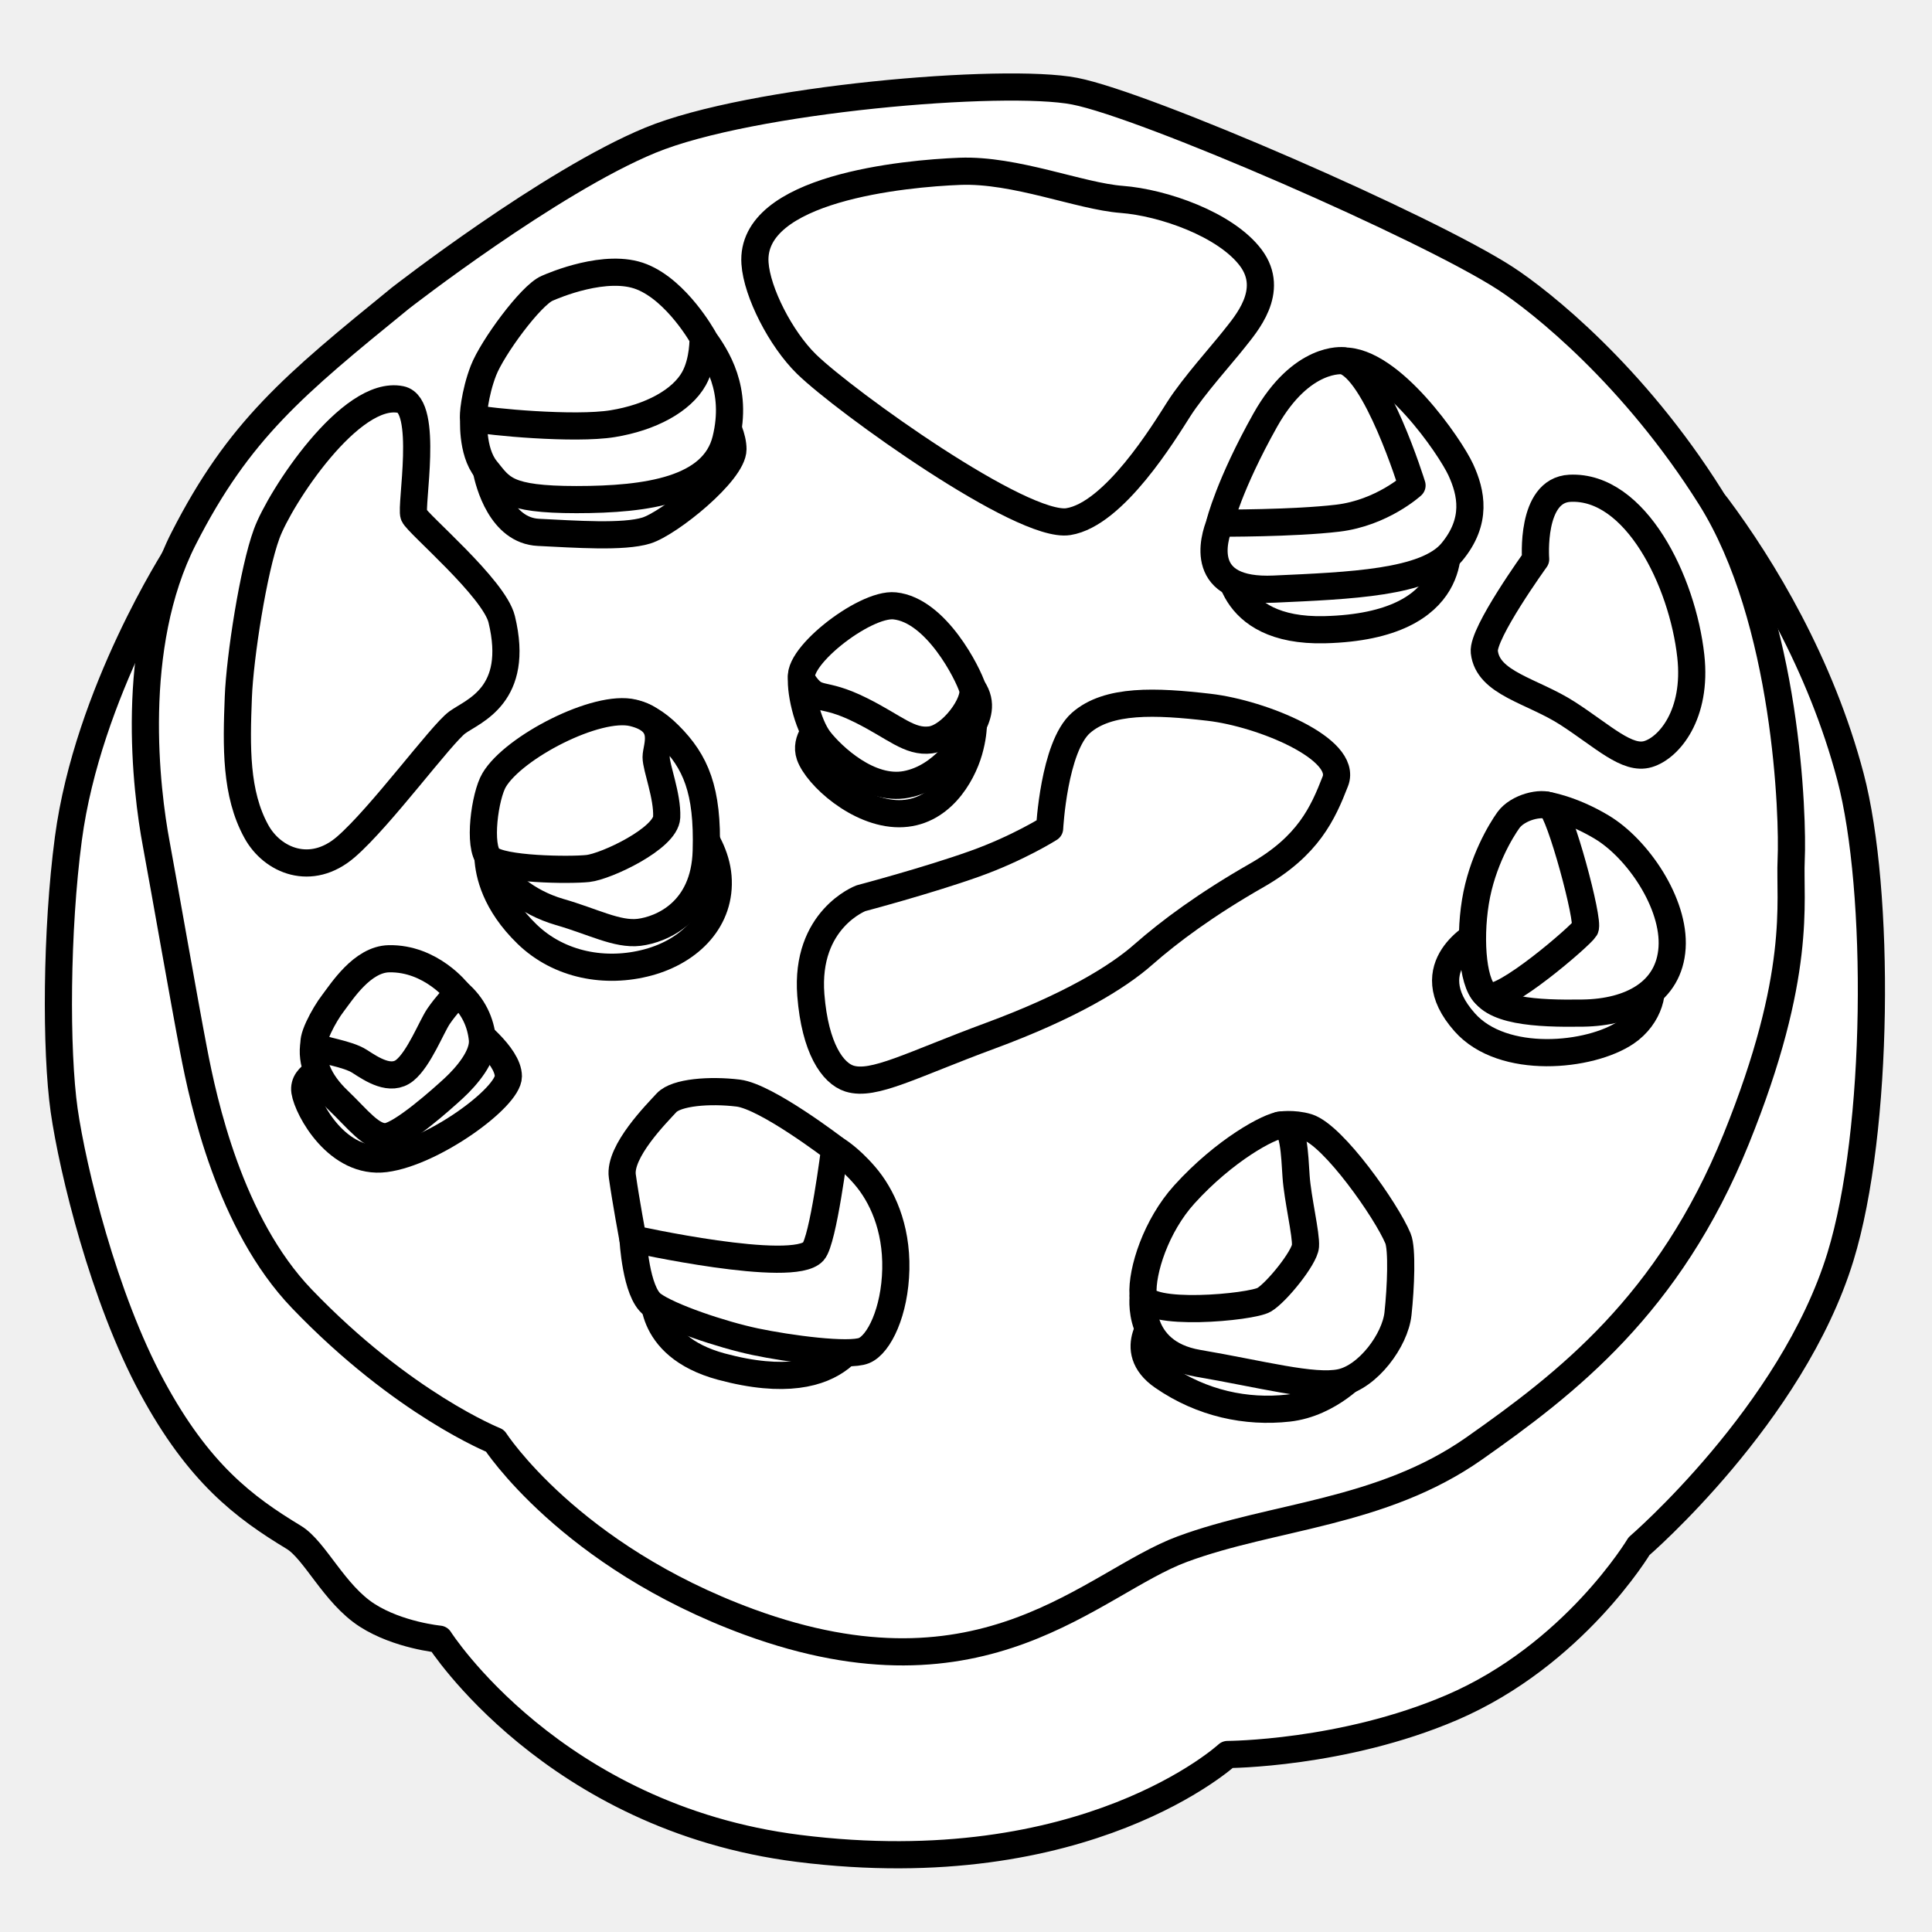
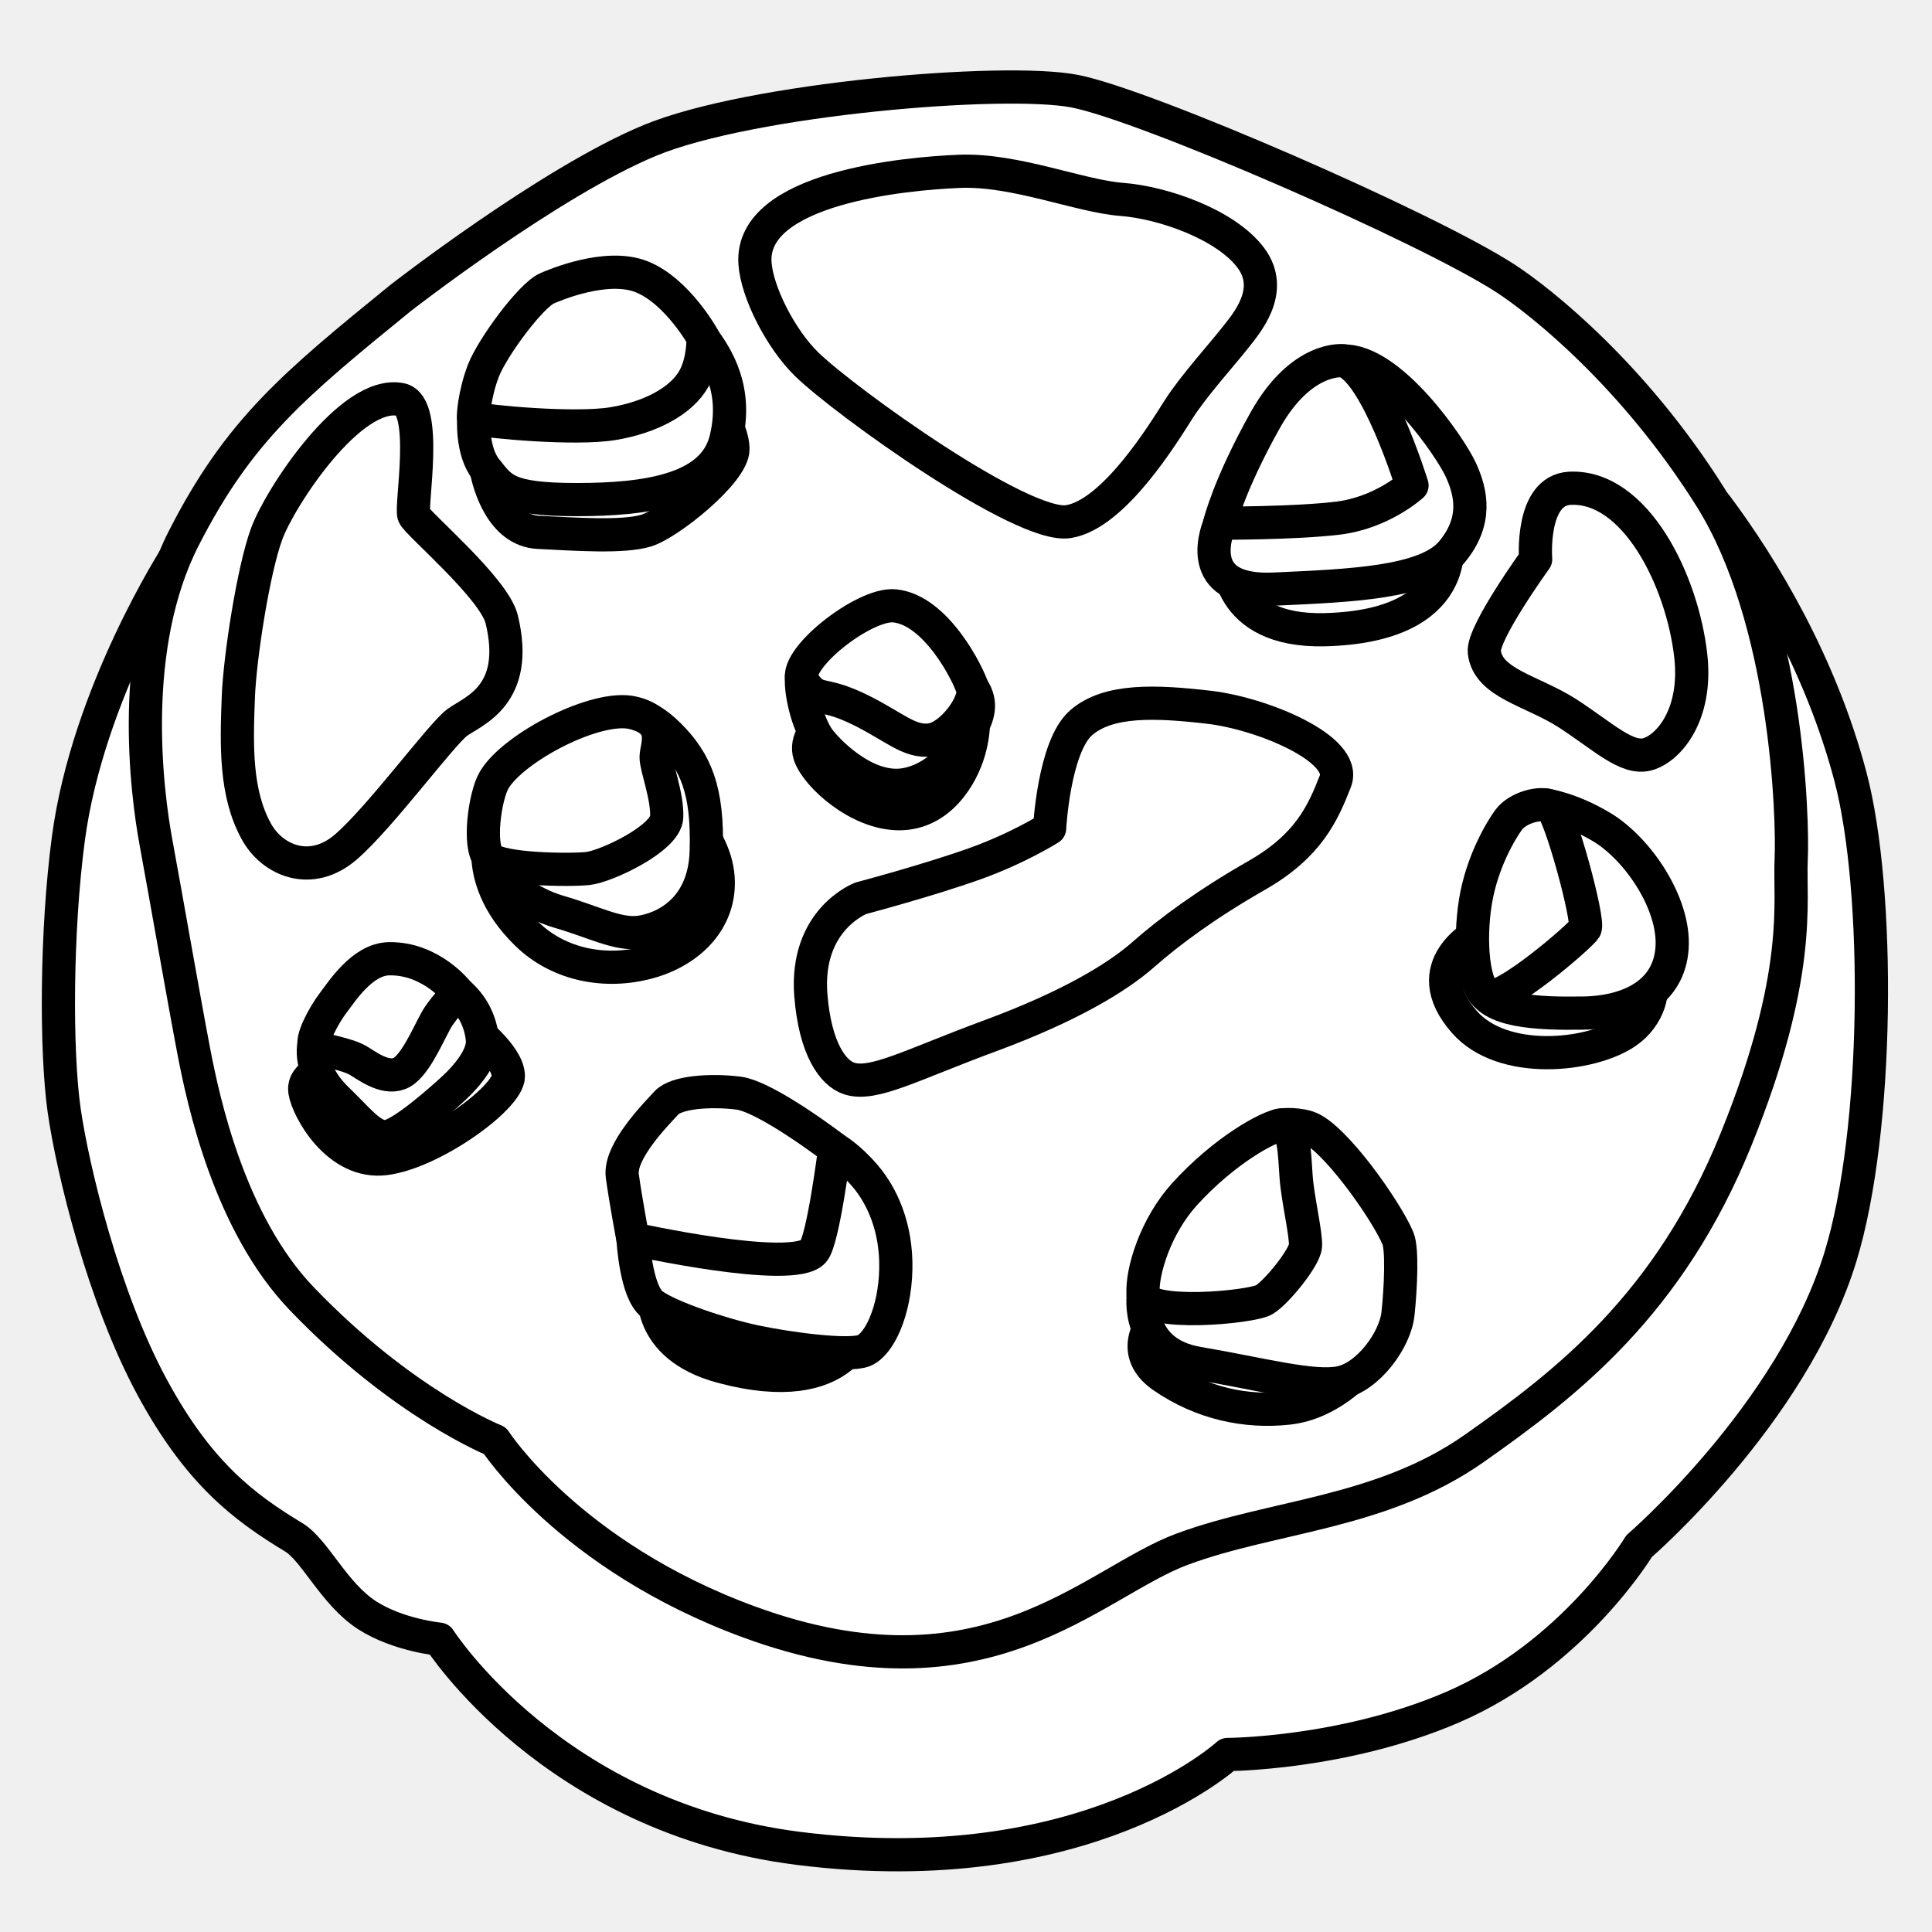
<svg xmlns="http://www.w3.org/2000/svg" version="1.1" id="Layer_3" x="0px" y="0px" viewBox="0 0 128 128" style="enable-background:new 0 0 128 128;" xml:space="preserve">
-   <path d="M15.99,35.76l-4.26,0.98c0,0-5.91,9.12-7.2,18.82c-0.81,6.09-0.84,14.04-0.28,18  c0.57,3.96,2.61,12.39,5.82,18.33c3.09,5.72,6.1,7.97,9.39,9.96c1.41,0.85,2.67,3.76,4.87,5.17c2.06,1.32,4.78,1.58,4.78,1.58  s7.52,11.81,23.79,13.86c19.09,2.4,28.43-6.22,28.43-6.22s7.64-0.02,14.85-3.11c8.09-3.47,12.41-10.69,12.41-10.69  s10.13-8.72,13.34-19.16c2.58-8.38,2.65-24.31,0.67-31.81c-1.98-7.5-5.81-13.85-8.85-17.92c-2.42-3.24-29.44-17.6-32.7-18.88  c-3.25-1.27-33.52-3.25-34.65-2.4C45.27,13.13,15.99,35.76,15.99,35.76z" fill="#ffffff" stroke="#000000" stroke-width="1.8" stroke-linecap="round" stroke-linejoin="round" />
+   <path d="M15.99,35.76l-4.26,0.98c0,0-5.91,9.12-7.2,18.82c-0.81,6.09-0.84,14.04-0.28,18  c0.57,3.96,2.61,12.39,5.82,18.33c3.09,5.72,6.1,7.97,9.39,9.96c1.41,0.85,2.67,3.76,4.87,5.17c2.06,1.32,4.78,1.58,4.78,1.58  s7.52,11.81,23.79,13.86c19.09,2.4,28.43-6.22,28.43-6.22s7.64-0.02,14.85-3.11c8.09-3.47,12.41-10.69,12.41-10.69  s10.13-8.72,13.34-19.16c2.58-8.38,2.65-24.31,0.67-31.81c-1.98-7.5-5.81-13.85-8.85-17.92c-2.42-3.24-29.44-17.6-32.7-18.88  c-3.25-1.27-33.52-3.25-34.65-2.4C45.27,13.13,15.99,35.76,15.99,35.76z" fill="#ffffff" stroke="#000000" stroke-width="2.2" stroke-linecap="round" stroke-linejoin="round" />
  <radialGradient id="SVGID_1_" cx="64.164" cy="57.596" r="53.202" gradientUnits="userSpaceOnUse">
    <stop offset="0.507" style="stop-color:#F29F58" />
    <stop offset="0.715" style="stop-color:#F09D56" />
    <stop offset="0.826" style="stop-color:#EB9550" />
    <stop offset="0.914" style="stop-color:#E18745" />
    <stop offset="0.99" style="stop-color:#D47436" />
    <stop offset="1" style="stop-color:#D27133" />
  </radialGradient>
-   <path d="M26.53,19.75c-7.05,5.74-10.7,8.74-14.36,15.92S9.69,52.38,10.35,55.9  c0.65,3.52,1.83,10.31,2.48,13.7C13.48,73,15.21,81.06,20,86.05c6.71,6.99,12.79,9.4,12.79,9.4s4.93,7.64,16.84,12.01  c15.66,5.74,22.71-2.61,28.71-4.83c6-2.22,13.18-2.35,19.32-6.66c6.13-4.31,12.92-9.53,17.36-20.49s3.52-15.79,3.65-18.53  c0.13-2.74-0.26-15.92-5.35-24.01s-11.21-12.95-13.57-14.49c-5.22-3.39-23.86-11.5-28.55-12.41c-4.7-0.91-21.46,0.51-28.11,3.25  S26.53,19.75,26.53,19.75z" fill="#ffffff" stroke="#000000" stroke-width="1.8" stroke-linecap="round" stroke-linejoin="round" />
-   <path d="M56.28,71.46c-1.11-0.35-2.28-2-2.56-5.53c-0.39-5.03,3.32-6.42,3.32-6.42s4.42-1.17,7.53-2.28  c2.89-1.03,4.97-2.35,4.97-2.35s0.28-5.39,2.07-6.98c1.8-1.59,4.97-1.45,8.5-1.04c3.52,0.41,9.19,2.76,8.36,4.9  c-0.83,2.14-1.8,4.28-5.18,6.22c-3.38,1.93-5.8,3.73-7.53,5.25c-1.73,1.53-4.9,3.45-10.15,5.39S57.88,71.96,56.28,71.46z" fill="#ffffff" stroke="#000000" stroke-width="1.8" stroke-linecap="round" stroke-linejoin="round" />
-   <path d="M26.55,26.47c-3.32-0.68-8.01,6.51-8.88,8.89c-0.88,2.38-1.78,8.18-1.88,10.83  c-0.13,3.29-0.19,6.38,1.19,8.89c1.06,1.94,3.63,3.03,5.94,1.03c2.31-2,6.32-7.48,7.38-8.25s4.16-1.79,2.94-6.83  c-0.5-2.06-5.57-6.32-5.82-6.9C27.18,33.56,28.43,26.86,26.55,26.47z" fill="#ffffff" stroke="#000000" stroke-width="1.8" stroke-linecap="round" stroke-linejoin="round" />
-   <path d="M50.02,17.44c0.13,1.93,1.71,5.02,3.42,6.69c2.56,2.49,14.3,10.91,17.34,10.43s6.35-5.94,7.32-7.46  s2.9-3.66,3.66-4.63c0.76-0.97,2.76-3.18,1.11-5.39c-1.66-2.21-5.8-3.66-8.56-3.87c-2.76-0.21-7.05-2-10.71-1.86  C59.94,11.49,49.68,12.46,50.02,17.44z" fill="#ffffff" stroke="#000000" stroke-width="1.8" stroke-linecap="round" stroke-linejoin="round" />
-   <path d="M98.34,43.19c0.23,2.1,3.18,2.56,5.53,4.08s3.94,3.11,5.32,2.69c1.38-0.41,3.26-2.62,2.83-6.49  c-0.55-4.97-3.66-11.33-8.01-11.12c-2.63,0.13-2.27,4.7-2.27,4.7S98.2,41.95,98.34,43.19z" fill="#ffffff" stroke="#000000" stroke-width="1.8" stroke-linecap="round" stroke-linejoin="round" />
-   <path d="M41.47,30.23c0,0-9.43-0.06-9.26,0.88c0.18,0.94,1,4.04,3.46,4.16c2.46,0.12,5.63,0.35,7.15-0.12  c1.52-0.47,5.74-3.87,5.74-5.39s-1.7-3.75-1.7-3.75L41.47,30.23z" fill="#ffffff" stroke="#000000" stroke-width="1.8" stroke-linecap="round" stroke-linejoin="round" />
-   <path d="M54.94,47.52c0,0-0.11,0.07-0.27,0.2c-0.47,0.39-1.37,1.3-1.02,2.32c0.47,1.35,3.22,3.87,5.92,3.87  s4.16-2.52,4.63-4.16c0.47-1.64,0.23-2.64,0.23-2.64L54.94,47.52z" fill="#ffffff" stroke="#000000" stroke-width="1.8" stroke-linecap="round" stroke-linejoin="round" />
-   <path d="M33.91,55.2c0,0-1.64,0.59-1.58,1.64c0.06,1.05,0.47,2.99,2.58,5.04c2.13,2.07,5.22,2.64,8.03,1.88  c2.81-0.76,4.86-2.87,4.63-5.68c-0.23-2.81-2.93-4.98-2.93-4.98L33.91,55.2z" fill="#ffffff" stroke="#000000" stroke-width="1.8" stroke-linecap="round" stroke-linejoin="round" />
-   <path d="M21.78,70.73c0,0-1.76,0.41-1.58,1.58s2.17,4.86,5.33,4.45s8.15-4.04,8.15-5.45s-2.52-3.28-2.52-3.28  L21.78,70.73z" fill="#ffffff" stroke="#000000" stroke-width="1.8" stroke-linecap="round" stroke-linejoin="round" />
-   <path d="M43.34,85.38c0,0-0.65,3.78,4.45,5.16c8.5,2.29,9.38-2.87,9.38-2.87L43.34,85.38z" fill="#ffffff" stroke="#000000" stroke-width="1.8" stroke-linecap="round" stroke-linejoin="round" />
-   <path d="M76.73,87.13c0,0-2.28,2.28,0.31,4.07c2.59,1.79,5.54,2.4,8.32,2.09s4.68-2.53,4.68-2.53L76.73,87.13  z" fill="#ffffff" stroke="#000000" stroke-width="1.8" stroke-linecap="round" stroke-linejoin="round" />
-   <path d="M98.01,61.81c0,0-4.3,2.17-0.97,5.92c2.53,2.86,8.32,2.28,10.69,0.67c1.55-1.05,2.01-2.91,1.43-3.85  C108.57,63.61,98.01,61.81,98.01,61.81z" fill="#ffffff" stroke="#000000" stroke-width="1.8" stroke-linecap="round" stroke-linejoin="round" />
-   <path d="M81.37,36.97c0,0-0.23,4.91,6.39,4.75c9.26-0.23,8.09-5.98,8.09-5.98L81.37,36.97z" fill="#ffffff" stroke="#000000" stroke-width="1.8" stroke-linecap="round" stroke-linejoin="round" />
-   <path d="M85.65,30.82c0,0-4.34,2.7-4.81,3.81c-0.47,1.11-1.47,4.63,3.57,4.4c5.04-0.23,10.08-0.41,11.78-2.46  c1.7-2.05,1.29-3.93,0.59-5.45s-4.64-7.27-7.77-7.2C86.96,23.96,85.65,30.82,85.65,30.82z" fill="#ffffff" stroke="#000000" stroke-width="1.8" stroke-linecap="round" stroke-linejoin="round" />
-   <path d="M88.99,23.9c0,0-2.75-0.35-5.16,3.93c-2.4,4.28-3.02,6.83-3.02,6.83s4.89,0.02,7.82-0.33  c2.93-0.35,4.92-2.17,4.92-2.17S91.16,24.43,88.99,23.9z" fill="#ffffff" stroke="#000000" stroke-width="1.8" stroke-linecap="round" stroke-linejoin="round" />
-   <path d="M55.71,43.89c0,0-2.4-0.16-2.58,0.77c-0.18,0.94,0.35,3.33,1.17,4.38s3.28,3.4,5.74,2.93  c2.46-0.47,3.92-2.88,4.33-3.71c0.37-0.78,0.77-1.62,0.07-2.67C63.73,44.53,55.71,43.89,55.71,43.89z" fill="#ffffff" stroke="#000000" stroke-width="1.8" stroke-linecap="round" stroke-linejoin="round" />
-   <path d="M59.28,40.14c-2.04-0.22-6.96,3.69-6.08,5.03c0.98,1.47,1.15,0.54,3.85,1.89  c2.23,1.11,3.2,2.14,4.6,1.96s3.07-2.49,2.78-3.43C64.14,44.65,62.04,40.43,59.28,40.14z" fill="#ffffff" stroke="#000000" stroke-width="1.8" stroke-linecap="round" stroke-linejoin="round" />
-   <path d="M36.19,24.31l-4.8,3.32c0,0-0.18,2.25,0.82,3.48c1,1.23,1.29,1.99,5.98,1.99s9.08-0.64,9.9-3.98  c0.82-3.34-0.62-5.48-1.5-6.71C45.71,21.18,36.19,24.31,36.19,24.31z" fill="#ffffff" stroke="#000000" stroke-width="1.8" stroke-linecap="round" stroke-linejoin="round" />
-   <path d="M36.25,19.1c-1.08,0.46-3.63,3.93-4.22,5.45c-0.59,1.52-0.72,3.14-0.64,3.16  c0.97,0.24,6.68,0.77,9.2,0.36c2.52-0.41,4.57-1.52,5.39-2.99c0.65-1.17,0.6-2.72,0.6-2.72s-1.71-3.08-4.06-4.02  C40.18,17.4,36.66,18.92,36.25,19.1z" fill="#ffffff" stroke="#000000" stroke-width="1.8" stroke-linecap="round" stroke-linejoin="round" />
-   <path d="M32.23,55.42c0,0-0.4,0.61,0.36,1.78c0.76,1.17,2.25,2.57,4.48,3.22c2.23,0.64,3.81,1.52,5.27,1.35  c1.47-0.18,4.34-1.35,4.45-5.39c0.12-4.04-0.7-5.92-2.46-7.68s-3.03-1.46-3.03-1.46L32.23,55.42z" fill="#ffffff" stroke="#000000" stroke-width="1.8" stroke-linecap="round" stroke-linejoin="round" />
-   <path d="M32.74,51.68c-0.62,1.04-1.08,4.42-0.32,5.18c0.76,0.76,5.33,0.81,6.53,0.68  c1.21-0.13,5.16-1.99,5.22-3.4c0.06-1.41-0.7-3.28-0.7-3.98s0.88-2.34-1.52-2.93S34.02,49.51,32.74,51.68z" fill="#ffffff" stroke="#000000" stroke-width="1.8" stroke-linecap="round" stroke-linejoin="round" />
-   <path d="M24.82,66.86c0,0-3.77,0.93-4.01,2.22c-0.23,1.29,0.31,2.59,1.6,3.82c1.29,1.23,2.23,2.52,3.22,2.4  c1-0.12,3.63-2.46,4.45-3.22c0.82-0.76,1.99-2.11,1.88-3.22s-0.59-2.23-1.64-3.11C29.28,64.87,24.82,66.86,24.82,66.86z" fill="#ffffff" stroke="#000000" stroke-width="1.8" stroke-linecap="round" stroke-linejoin="round" />
-   <path d="M25.76,63.52c-1.76,0.04-3.11,2.17-3.69,2.93c-0.59,0.76-1.58,2.58-1.17,2.87  c0.41,0.29,2.11,0.47,2.93,1c0.82,0.53,2.05,1.35,2.99,0.59c0.94-0.76,1.76-2.87,2.23-3.57c0.47-0.7,1.29-1.58,1.29-1.58  S28.57,63.46,25.76,63.52z" fill="#ffffff" stroke="#000000" stroke-width="1.8" stroke-linecap="round" stroke-linejoin="round" />
-   <path d="M47.27,77.64c-0.35,0.41-5.33,4.45-5.33,4.45s0.18,3.52,1.29,4.34c1.11,0.82,4.57,1.99,6.8,2.46  c2.23,0.47,6.21,1,7.21,0.59c1-0.41,2.05-2.58,2.11-5.39c0.06-2.81-0.94-4.91-2.05-6.2c-1.11-1.29-2-1.77-2-1.77L47.27,77.64z" fill="#ffffff" stroke="#000000" stroke-width="1.8" stroke-linecap="round" stroke-linejoin="round" />
-   <path d="M53.89,82.91c0.65-0.73,1.41-6.8,1.41-6.8s-4.51-3.46-6.39-3.69c-1.88-0.23-4.1-0.06-4.75,0.64  c-0.64,0.7-3.16,3.22-2.93,4.86s0.7,4.16,0.7,4.16S52.54,84.44,53.89,82.91z" fill="#ffffff" stroke="#000000" stroke-width="1.8" stroke-linecap="round" stroke-linejoin="round" />
-   <path d="M75.75,85.8c0,0-0.57,3.8,3.61,4.52c4.18,0.71,7.65,1.66,9.46,1.28c1.81-0.38,3.61-2.8,3.8-4.56  c0.19-1.76,0.29-4.3,0-4.99c-0.76-1.83-4.28-6.84-5.99-7.37c-0.96-0.29-1.87-0.13-1.87-0.13L75.75,85.8z" fill="#ffffff" stroke="#000000" stroke-width="1.8" stroke-linecap="round" stroke-linejoin="round" />
-   <path d="M78.46,79.14c-1.87,2.07-2.83,5.06-2.73,6.64c0.1,1.49,7.19,0.84,8.03,0.33  c0.84-0.51,2.67-2.79,2.73-3.55s-0.52-3.14-0.62-4.61c-0.1-1.47-0.14-3.47-0.95-3.42C84.11,74.58,81.12,76.2,78.46,79.14z" fill="#ffffff" stroke="#000000" stroke-width="1.8" stroke-linecap="round" stroke-linejoin="round" />
-   <path d="M102.44,53.34c0,0,1.65,0.24,3.68,1.46c2.37,1.42,4.85,5.04,4.66,7.99s-2.76,4.28-5.89,4.33  S98.7,67,98.13,65.38C97.56,63.76,102.44,53.34,102.44,53.34z" fill="#ffffff" stroke="#000000" stroke-width="1.8" stroke-linecap="round" stroke-linejoin="round" />
-   <path d="M99.94,54.33c-0.49,0.68-1.76,2.76-2.19,5.42s-0.14,5.7,0.81,6.23c0.95,0.52,6.18-3.99,6.46-4.47  c0.29-0.48-1.67-7.75-2.29-8.08S100.56,53.48,99.94,54.33z" fill="#ffffff" stroke="#000000" stroke-width="1.8" stroke-linecap="round" stroke-linejoin="round" />
+   <path d="M26.53,19.75c-7.05,5.74-10.7,8.74-14.36,15.92S9.69,52.38,10.35,55.9  c0.65,3.52,1.83,10.31,2.48,13.7C13.48,73,15.21,81.06,20,86.05c6.71,6.99,12.79,9.4,12.79,9.4s4.93,7.64,16.84,12.01  c15.66,5.74,22.71-2.61,28.71-4.83c6-2.22,13.18-2.35,19.32-6.66c6.13-4.31,12.92-9.53,17.36-20.49s3.52-15.79,3.65-18.53  c0.13-2.74-0.26-15.92-5.35-24.01s-11.21-12.95-13.57-14.49c-5.22-3.39-23.86-11.5-28.55-12.41c-4.7-0.91-21.46,0.51-28.11,3.25  S26.53,19.75,26.53,19.75z" fill="#ffffff" stroke="#000000" stroke-width="2.2" stroke-linecap="round" stroke-linejoin="round" />
+   <path d="M56.28,71.46c-1.11-0.35-2.28-2-2.56-5.53c-0.39-5.03,3.32-6.42,3.32-6.42s4.42-1.17,7.53-2.28  c2.89-1.03,4.97-2.35,4.97-2.35s0.28-5.39,2.07-6.98c1.8-1.59,4.97-1.45,8.5-1.04c3.52,0.41,9.19,2.76,8.36,4.9  c-0.83,2.14-1.8,4.28-5.18,6.22c-3.38,1.93-5.8,3.73-7.53,5.25c-1.73,1.53-4.9,3.45-10.15,5.39S57.88,71.96,56.28,71.46z" fill="#ffffff" stroke="#000000" stroke-width="2.2" stroke-linecap="round" stroke-linejoin="round" />
+   <path d="M26.55,26.47c-3.32-0.68-8.01,6.51-8.88,8.89c-0.88,2.38-1.78,8.18-1.88,10.83  c-0.13,3.29-0.19,6.38,1.19,8.89c1.06,1.94,3.63,3.03,5.94,1.03c2.31-2,6.32-7.48,7.38-8.25s4.16-1.79,2.94-6.83  c-0.5-2.06-5.57-6.32-5.82-6.9C27.18,33.56,28.43,26.86,26.55,26.47z" fill="#ffffff" stroke="#000000" stroke-width="2.2" stroke-linecap="round" stroke-linejoin="round" />
+   <path d="M50.02,17.44c0.13,1.93,1.71,5.02,3.42,6.69c2.56,2.49,14.3,10.91,17.34,10.43s6.35-5.94,7.32-7.46  s2.9-3.66,3.66-4.63c0.76-0.97,2.76-3.18,1.11-5.39c-1.66-2.21-5.8-3.66-8.56-3.87c-2.76-0.21-7.05-2-10.71-1.86  C59.94,11.49,49.68,12.46,50.02,17.44z" fill="#ffffff" stroke="#000000" stroke-width="2.2" stroke-linecap="round" stroke-linejoin="round" />
+   <path d="M98.34,43.19c0.23,2.1,3.18,2.56,5.53,4.08s3.94,3.11,5.32,2.69c1.38-0.41,3.26-2.62,2.83-6.49  c-0.55-4.97-3.66-11.33-8.01-11.12c-2.63,0.13-2.27,4.7-2.27,4.7S98.2,41.95,98.34,43.19z" fill="#ffffff" stroke="#000000" stroke-width="2.2" stroke-linecap="round" stroke-linejoin="round" />
+   <path d="M41.47,30.23c0,0-9.43-0.06-9.26,0.88c0.18,0.94,1,4.04,3.46,4.16c2.46,0.12,5.63,0.35,7.15-0.12  c1.52-0.47,5.74-3.87,5.74-5.39s-1.7-3.75-1.7-3.75L41.47,30.23z" fill="#ffffff" stroke="#000000" stroke-width="2.2" stroke-linecap="round" stroke-linejoin="round" />
+   <path d="M54.94,47.52c0,0-0.11,0.07-0.27,0.2c-0.47,0.39-1.37,1.3-1.02,2.32c0.47,1.35,3.22,3.87,5.92,3.87  s4.16-2.52,4.63-4.16c0.47-1.64,0.23-2.64,0.23-2.64L54.94,47.52z" fill="#ffffff" stroke="#000000" stroke-width="2.2" stroke-linecap="round" stroke-linejoin="round" />
+   <path d="M33.91,55.2c0,0-1.64,0.59-1.58,1.64c0.06,1.05,0.47,2.99,2.58,5.04c2.13,2.07,5.22,2.64,8.03,1.88  c2.81-0.76,4.86-2.87,4.63-5.68c-0.23-2.81-2.93-4.98-2.93-4.98L33.91,55.2z" fill="#ffffff" stroke="#000000" stroke-width="2.2" stroke-linecap="round" stroke-linejoin="round" />
+   <path d="M21.78,70.73c0,0-1.76,0.41-1.58,1.58s2.17,4.86,5.33,4.45s8.15-4.04,8.15-5.45s-2.52-3.28-2.52-3.28  L21.78,70.73z" fill="#ffffff" stroke="#000000" stroke-width="2.2" stroke-linecap="round" stroke-linejoin="round" />
+   <path d="M43.34,85.38c0,0-0.65,3.78,4.45,5.16c8.5,2.29,9.38-2.87,9.38-2.87L43.34,85.38z" fill="#ffffff" stroke="#000000" stroke-width="2.2" stroke-linecap="round" stroke-linejoin="round" />
+   <path d="M76.73,87.13c0,0-2.28,2.28,0.31,4.07c2.59,1.79,5.54,2.4,8.32,2.09s4.68-2.53,4.68-2.53L76.73,87.13  z" fill="#ffffff" stroke="#000000" stroke-width="2.2" stroke-linecap="round" stroke-linejoin="round" />
+   <path d="M98.01,61.81c0,0-4.3,2.17-0.97,5.92c2.53,2.86,8.32,2.28,10.69,0.67c1.55-1.05,2.01-2.91,1.43-3.85  C108.57,63.61,98.01,61.81,98.01,61.81z" fill="#ffffff" stroke="#000000" stroke-width="2.2" stroke-linecap="round" stroke-linejoin="round" />
+   <path d="M81.37,36.97c0,0-0.23,4.91,6.39,4.75c9.26-0.23,8.09-5.98,8.09-5.98L81.37,36.97z" fill="#ffffff" stroke="#000000" stroke-width="2.2" stroke-linecap="round" stroke-linejoin="round" />
+   <path d="M85.65,30.82c0,0-4.34,2.7-4.81,3.81c-0.47,1.11-1.47,4.63,3.57,4.4c5.04-0.23,10.08-0.41,11.78-2.46  c1.7-2.05,1.29-3.93,0.59-5.45s-4.64-7.27-7.77-7.2C86.96,23.96,85.65,30.82,85.65,30.82z" fill="#ffffff" stroke="#000000" stroke-width="2.2" stroke-linecap="round" stroke-linejoin="round" />
+   <path d="M88.99,23.9c0,0-2.75-0.35-5.16,3.93c-2.4,4.28-3.02,6.83-3.02,6.83s4.89,0.02,7.82-0.33  c2.93-0.35,4.92-2.17,4.92-2.17S91.16,24.43,88.99,23.9z" fill="#ffffff" stroke="#000000" stroke-width="2.2" stroke-linecap="round" stroke-linejoin="round" />
+   <path d="M55.71,43.89c0,0-2.4-0.16-2.58,0.77c-0.18,0.94,0.35,3.33,1.17,4.38s3.28,3.4,5.74,2.93  c2.46-0.47,3.92-2.88,4.33-3.71c0.37-0.78,0.77-1.62,0.07-2.67C63.73,44.53,55.71,43.89,55.71,43.89z" fill="#ffffff" stroke="#000000" stroke-width="2.2" stroke-linecap="round" stroke-linejoin="round" />
+   <path d="M59.28,40.14c-2.04-0.22-6.96,3.69-6.08,5.03c0.98,1.47,1.15,0.54,3.85,1.89  c2.23,1.11,3.2,2.14,4.6,1.96s3.07-2.49,2.78-3.43C64.14,44.65,62.04,40.43,59.28,40.14z" fill="#ffffff" stroke="#000000" stroke-width="2.2" stroke-linecap="round" stroke-linejoin="round" />
+   <path d="M36.19,24.31l-4.8,3.32c0,0-0.18,2.25,0.82,3.48c1,1.23,1.29,1.99,5.98,1.99s9.08-0.64,9.9-3.98  c0.82-3.34-0.62-5.48-1.5-6.71C45.71,21.18,36.19,24.31,36.19,24.31z" fill="#ffffff" stroke="#000000" stroke-width="2.2" stroke-linecap="round" stroke-linejoin="round" />
+   <path d="M36.25,19.1c-1.08,0.46-3.63,3.93-4.22,5.45c-0.59,1.52-0.72,3.14-0.64,3.16  c0.97,0.24,6.68,0.77,9.2,0.36c2.52-0.41,4.57-1.52,5.39-2.99c0.65-1.17,0.6-2.72,0.6-2.72s-1.71-3.08-4.06-4.02  C40.18,17.4,36.66,18.92,36.25,19.1z" fill="#ffffff" stroke="#000000" stroke-width="2.2" stroke-linecap="round" stroke-linejoin="round" />
+   <path d="M32.23,55.42c0,0-0.4,0.61,0.36,1.78c0.76,1.17,2.25,2.57,4.48,3.22c2.23,0.64,3.81,1.52,5.27,1.35  c1.47-0.18,4.34-1.35,4.45-5.39c0.12-4.04-0.7-5.92-2.46-7.68s-3.03-1.46-3.03-1.46L32.23,55.42z" fill="#ffffff" stroke="#000000" stroke-width="2.2" stroke-linecap="round" stroke-linejoin="round" />
+   <path d="M32.74,51.68c-0.62,1.04-1.08,4.42-0.32,5.18c0.76,0.76,5.33,0.81,6.53,0.68  c1.21-0.13,5.16-1.99,5.22-3.4c0.06-1.41-0.7-3.28-0.7-3.98s0.88-2.34-1.52-2.93S34.02,49.51,32.74,51.68z" fill="#ffffff" stroke="#000000" stroke-width="2.2" stroke-linecap="round" stroke-linejoin="round" />
+   <path d="M24.82,66.86c0,0-3.77,0.93-4.01,2.22c-0.23,1.29,0.31,2.59,1.6,3.82c1.29,1.23,2.23,2.52,3.22,2.4  c1-0.12,3.63-2.46,4.45-3.22c0.82-0.76,1.99-2.11,1.88-3.22s-0.59-2.23-1.64-3.11C29.28,64.87,24.82,66.86,24.82,66.86z" fill="#ffffff" stroke="#000000" stroke-width="2.2" stroke-linecap="round" stroke-linejoin="round" />
+   <path d="M25.76,63.52c-1.76,0.04-3.11,2.17-3.69,2.93c-0.59,0.76-1.58,2.58-1.17,2.87  c0.41,0.29,2.11,0.47,2.93,1c0.82,0.53,2.05,1.35,2.99,0.59c0.94-0.76,1.76-2.87,2.23-3.57c0.47-0.7,1.29-1.58,1.29-1.58  S28.57,63.46,25.76,63.52z" fill="#ffffff" stroke="#000000" stroke-width="2.2" stroke-linecap="round" stroke-linejoin="round" />
+   <path d="M47.27,77.64c-0.35,0.41-5.33,4.45-5.33,4.45s0.18,3.52,1.29,4.34c1.11,0.82,4.57,1.99,6.8,2.46  c2.23,0.47,6.21,1,7.21,0.59c1-0.41,2.05-2.58,2.11-5.39c0.06-2.81-0.94-4.91-2.05-6.2c-1.11-1.29-2-1.77-2-1.77L47.27,77.64z" fill="#ffffff" stroke="#000000" stroke-width="2.2" stroke-linecap="round" stroke-linejoin="round" />
+   <path d="M53.89,82.91c0.65-0.73,1.41-6.8,1.41-6.8s-4.51-3.46-6.39-3.69c-1.88-0.23-4.1-0.06-4.75,0.64  c-0.64,0.7-3.16,3.22-2.93,4.86s0.7,4.16,0.7,4.16S52.54,84.44,53.89,82.91z" fill="#ffffff" stroke="#000000" stroke-width="2.2" stroke-linecap="round" stroke-linejoin="round" />
+   <path d="M75.75,85.8c0,0-0.57,3.8,3.61,4.52c4.18,0.71,7.65,1.66,9.46,1.28c1.81-0.38,3.61-2.8,3.8-4.56  c0.19-1.76,0.29-4.3,0-4.99c-0.76-1.83-4.28-6.84-5.99-7.37c-0.96-0.29-1.87-0.13-1.87-0.13L75.75,85.8z" fill="#ffffff" stroke="#000000" stroke-width="2.2" stroke-linecap="round" stroke-linejoin="round" />
+   <path d="M78.46,79.14c-1.87,2.07-2.83,5.06-2.73,6.64c0.1,1.49,7.19,0.84,8.03,0.33  c0.84-0.51,2.67-2.79,2.73-3.55s-0.52-3.14-0.62-4.61c-0.1-1.47-0.14-3.47-0.95-3.42C84.11,74.58,81.12,76.2,78.46,79.14z" fill="#ffffff" stroke="#000000" stroke-width="2.2" stroke-linecap="round" stroke-linejoin="round" />
+   <path d="M102.44,53.34c0,0,1.65,0.24,3.68,1.46c2.37,1.42,4.85,5.04,4.66,7.99s-2.76,4.28-5.89,4.33  S98.7,67,98.13,65.38C97.56,63.76,102.44,53.34,102.44,53.34z" fill="#ffffff" stroke="#000000" stroke-width="2.2" stroke-linecap="round" stroke-linejoin="round" />
+   <path d="M99.94,54.33c-0.49,0.68-1.76,2.76-2.19,5.42s-0.14,5.7,0.81,6.23c0.95,0.52,6.18-3.99,6.46-4.47  c0.29-0.48-1.67-7.75-2.29-8.08S100.56,53.48,99.94,54.33z" fill="#ffffff" stroke="#000000" stroke-width="2.2" stroke-linecap="round" stroke-linejoin="round" />
</svg>
